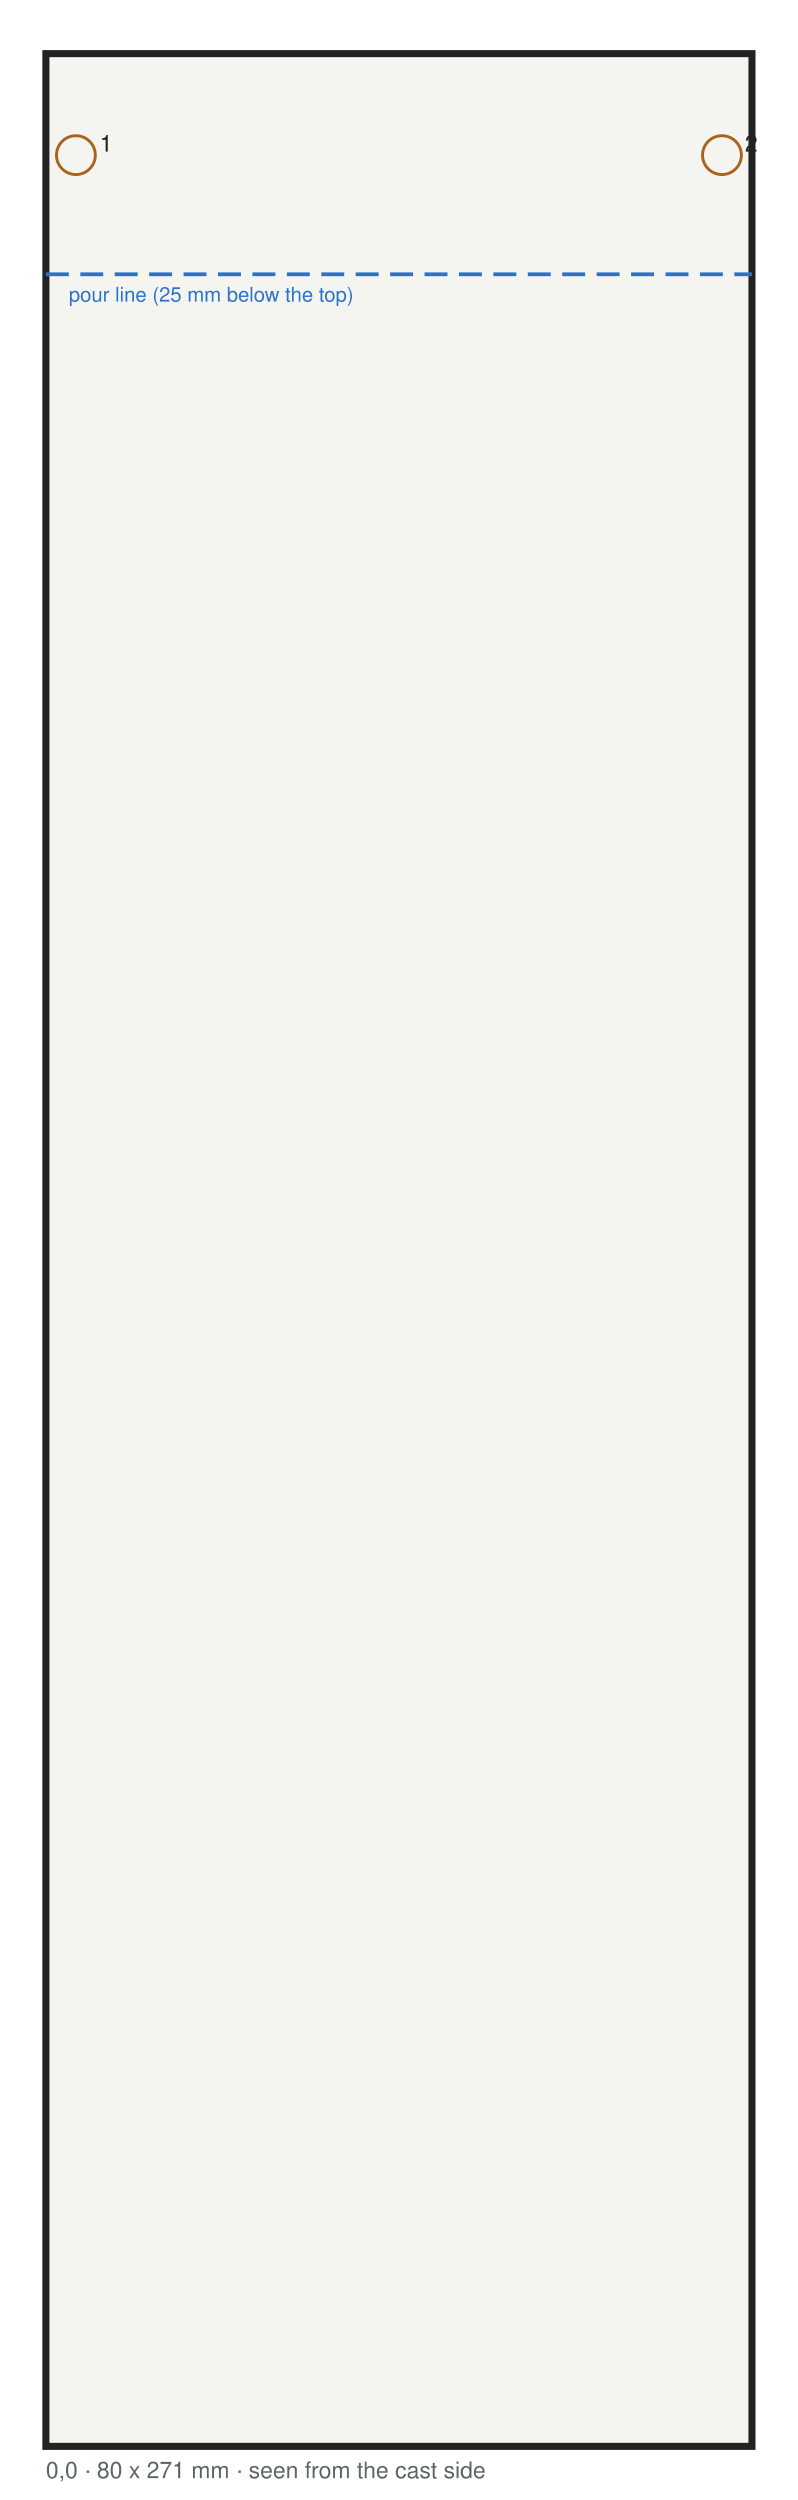
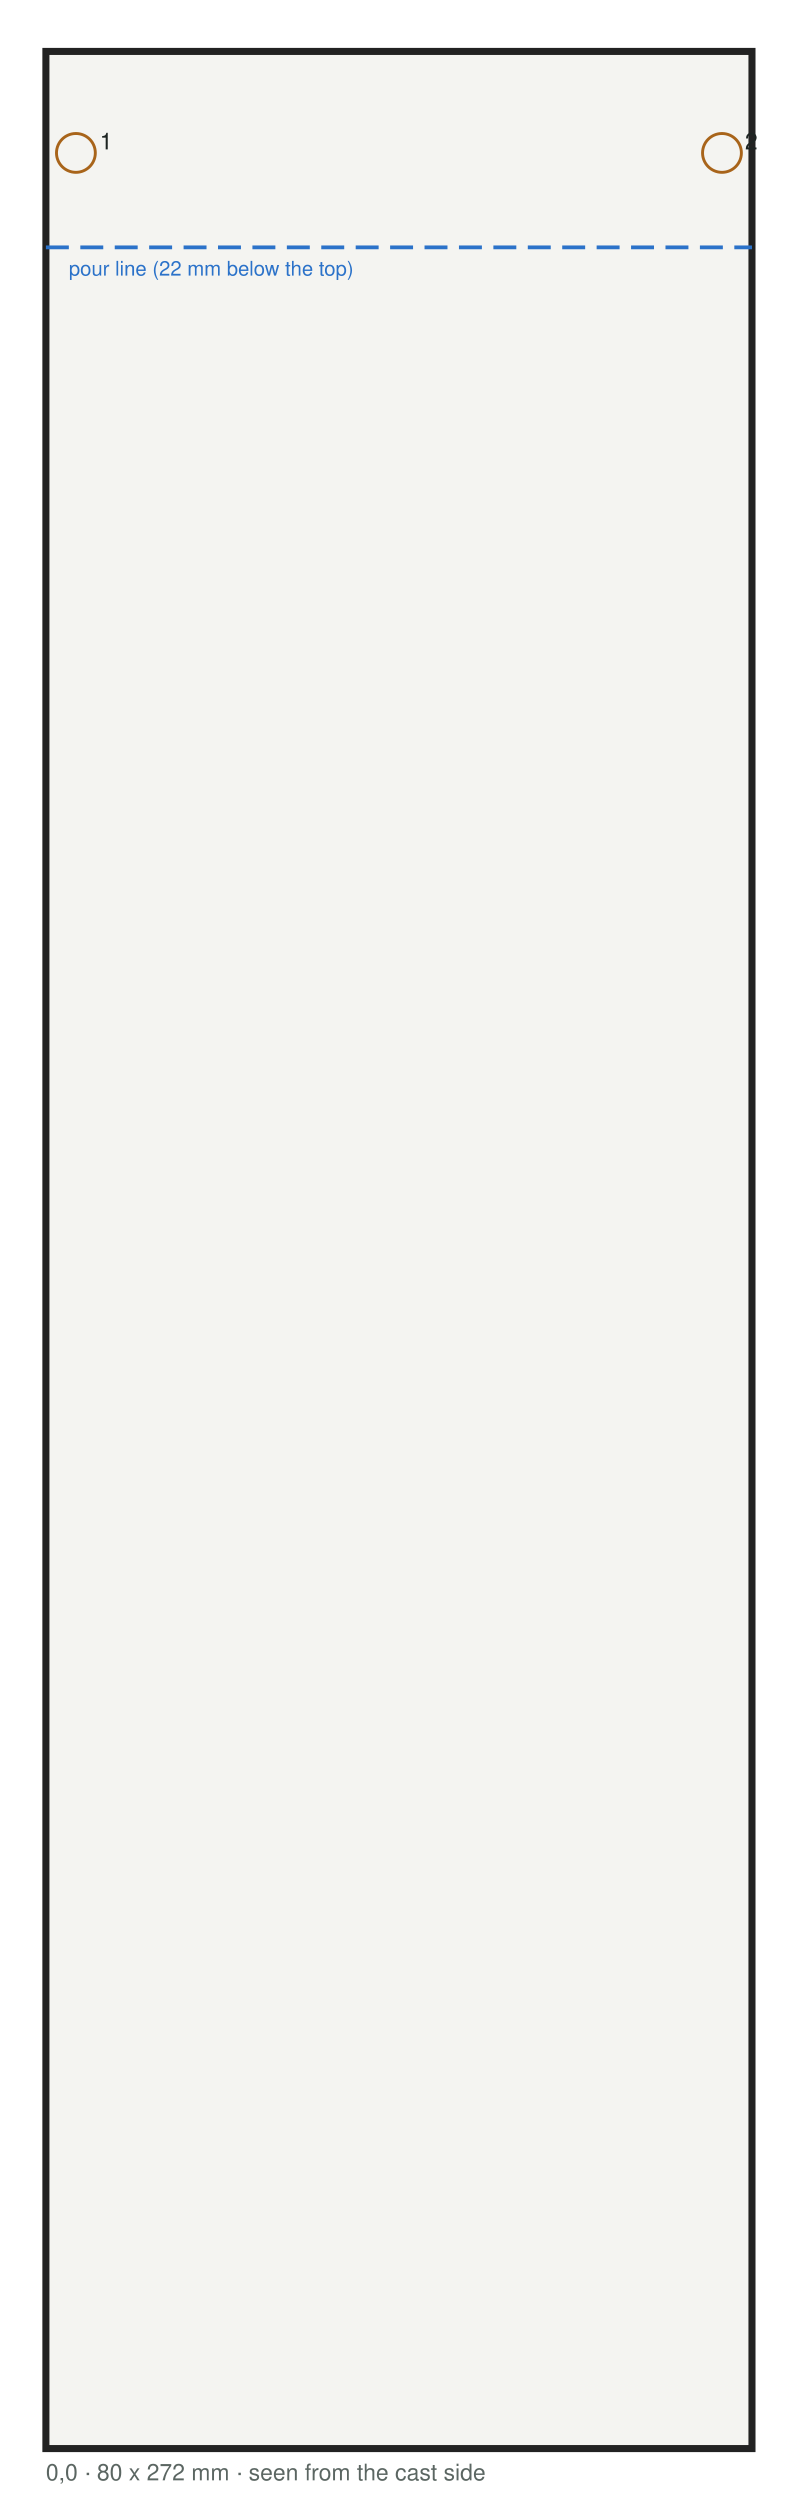
- <svg xmlns="http://www.w3.org/2000/svg" viewBox="-5.2 -5.2 90.4 281.5" width="90mm" height="282mm" font-family="Helvetica, Arial, sans-serif">
-   <polygon points="0.0,271.1 80.0,271.1 80.0,0.0 0.0,0.0" fill="#f4f4f1" stroke="#222" stroke-width="0.8" />
+ <svg xmlns="http://www.w3.org/2000/svg" viewBox="-5.2 -5.2 90.4 282.0" width="90mm" height="282mm" font-family="Helvetica, Arial, sans-serif">
+   <polygon points="0.0,271.6 80.0,271.6 80.0,0.0 0.0,0.0" fill="#f4f4f1" stroke="#222" stroke-width="0.8" />
  <circle cx="3.4" cy="11.5" r="2.2" fill="none" stroke="#a8641a" stroke-width="0.33" />
  <text x="6.1" y="11.1" font-size="2.6" fill="#1d2422">1</text>
  <circle cx="76.6" cy="11.5" r="2.2" fill="none" stroke="#a8641a" stroke-width="0.33" />
  <text x="79.2" y="11.1" font-size="2.6" fill="#1d2422">2</text>
-   <line x1="0.0" y1="25.0" x2="80.0" y2="25.0" stroke="#2b72c9" stroke-width="0.43" stroke-dasharray="2.6,1.3" />
-   <text x="2.6" y="28.1" font-size="2.3" fill="#2b72c9">pour line (25 mm below the top)</text>
-   <text x="0" y="274.7" font-size="2.6" fill="#5b6662">0,0 · 80 x 271 mm · seen from the cast side</text>
+   <line x1="0.0" y1="22.2" x2="80.0" y2="22.2" stroke="#2b72c9" stroke-width="0.43" stroke-dasharray="2.6,1.3" />
+   <text x="2.6" y="25.4" font-size="2.3" fill="#2b72c9">pour line (22 mm below the top)</text>
+   <text x="0" y="275.2" font-size="2.6" fill="#5b6662">0,0 · 80 x 272 mm · seen from the cast side</text>
</svg>
